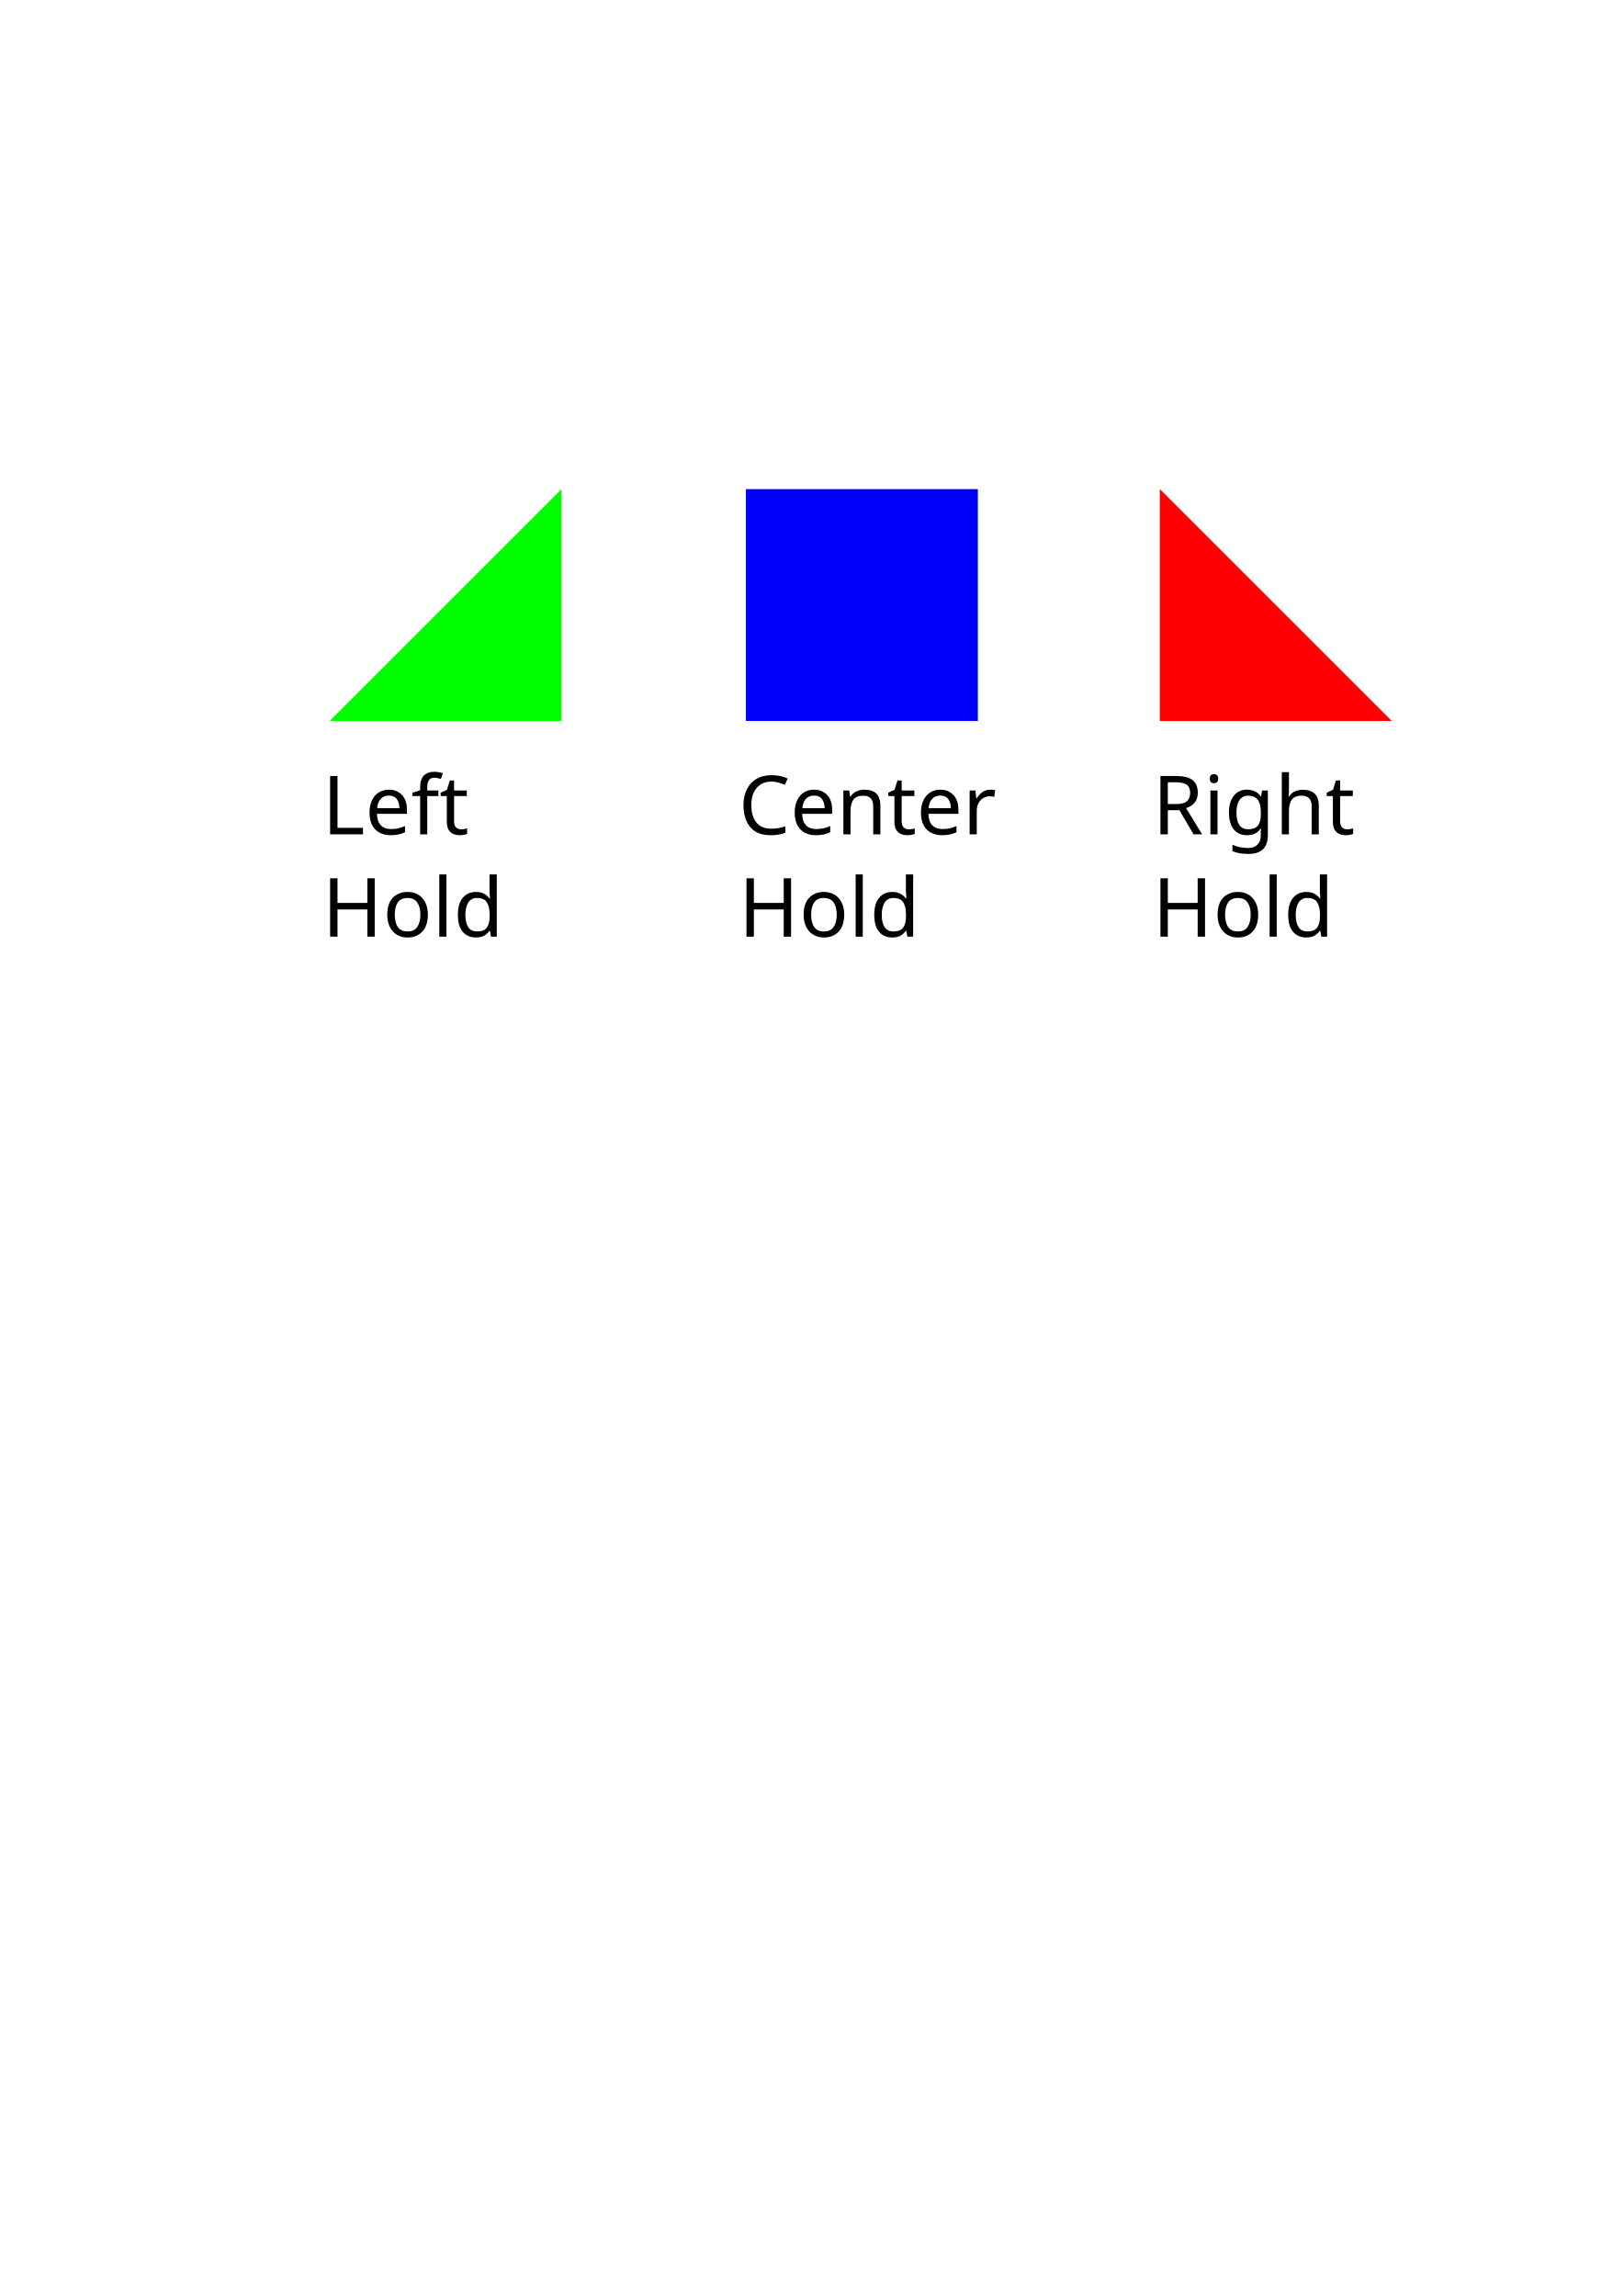
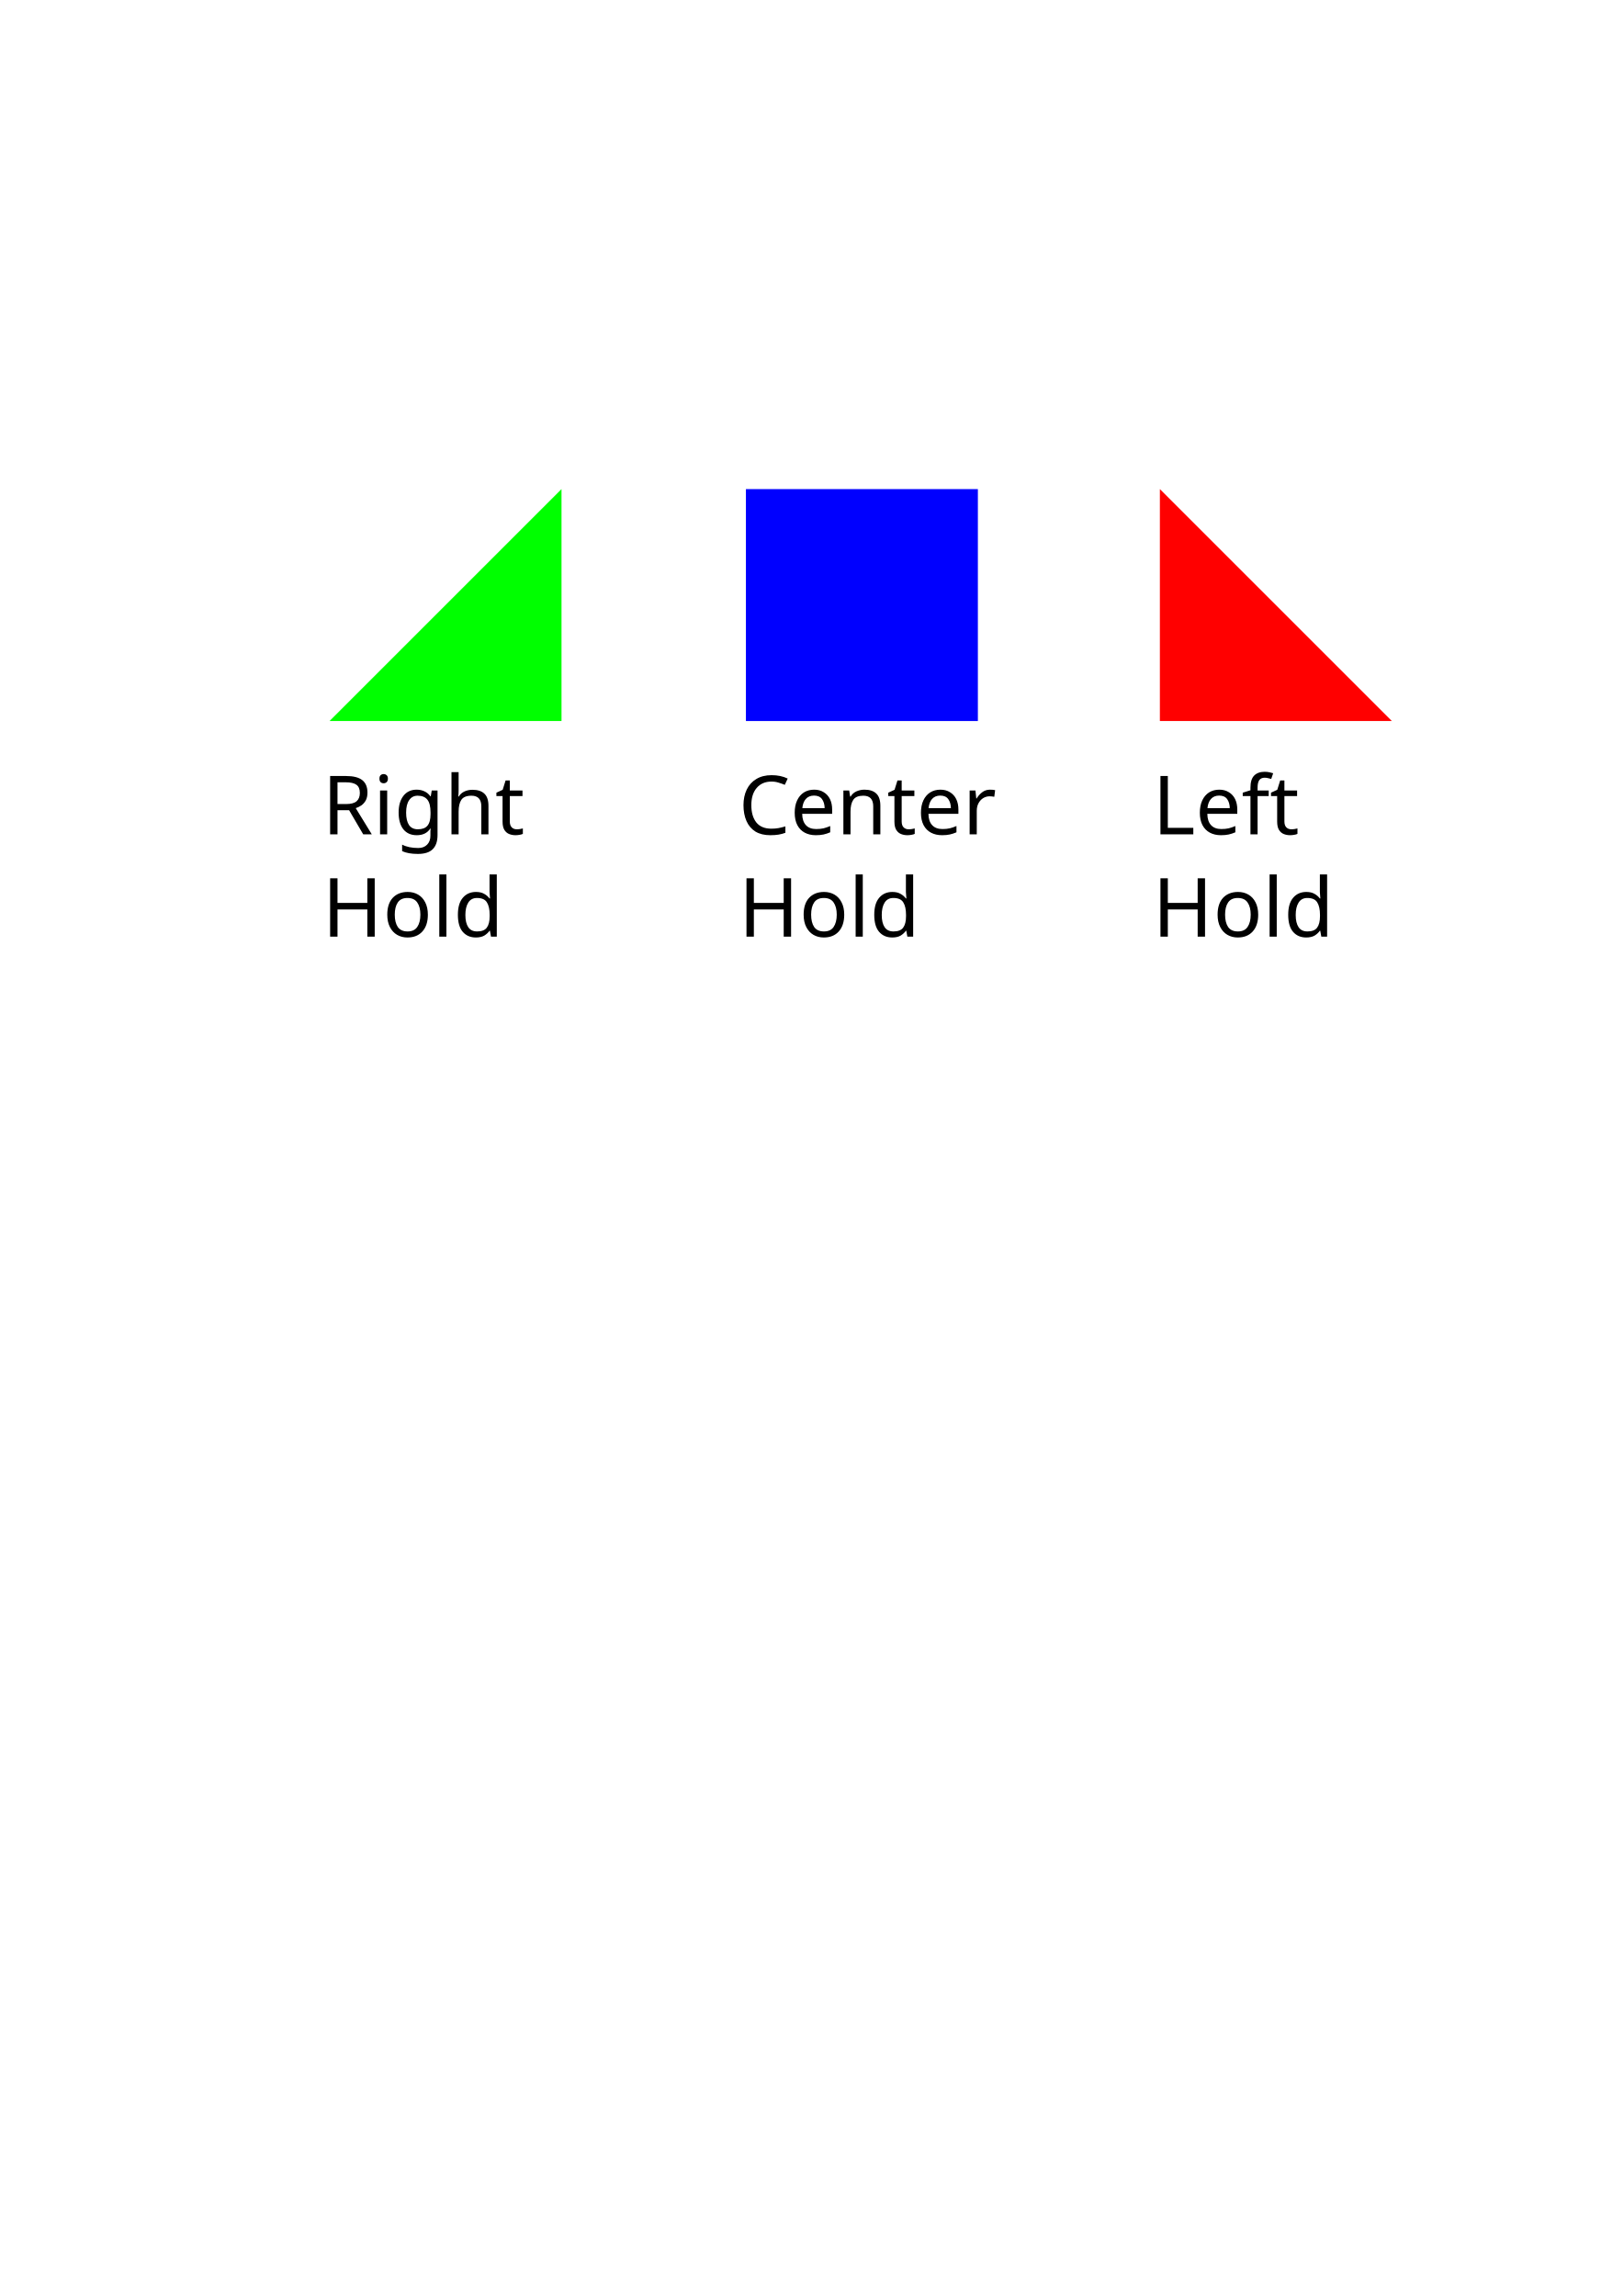
<svg xmlns="http://www.w3.org/2000/svg" width="210mm" height="297mm" viewBox="0 0 210 297" version="1.1" id="svg1">
  <defs id="defs1" />
  <g id="layer1">
    <g id="g2" transform="translate(-0.5072089,-0.8526865)">
      <rect style="fill:#0000ff;fill-rule:evenodd;stroke-width:0.285" id="rect1" width="30" height="30" x="96.98" y="64.121" />
      <text xml:space="preserve" style="font-style:normal;font-weight:normal;font-size:10.583px;line-height:1.25;font-family:sans-serif;fill:#000000;fill-opacity:1;stroke:none;stroke-width:0.265" x="96.023" y="108.783" id="text1">
        <tspan id="tspan1" style="stroke-width:0.265" x="96.023" y="108.783">Center</tspan>
        <tspan style="stroke-width:0.265" x="96.023" y="122.012" id="tspan2">Hold</tspan>
      </text>
    </g>
    <g id="g2-6" transform="translate(-54.35746,-0.8526861)">
      <g id="g3">
        <path id="rect1-89" style="fill:#00ff00;fill-rule:evenodd;stroke-width:0.285" d="m 126.98,64.121 v 30 H 96.98 Z" />
        <text xml:space="preserve" style="font-style:normal;font-weight:normal;font-size:10.583px;line-height:1.25;font-family:sans-serif;fill:#000000;fill-opacity:1;stroke:none;stroke-width:0.265" x="96.023" y="108.783" id="text1-2">
-           <tspan id="tspan1-2" style="stroke-width:0.265" x="96.023" y="108.783">Left</tspan>
+           <tspan id="tspan1-2" style="stroke-width:0.265" x="96.023" y="108.783">Right</tspan>
          <tspan style="stroke-width:0.265" x="96.023" y="122.012" id="tspan2-4">Hold</tspan>
        </text>
      </g>
    </g>
    <g id="g2-8" transform="translate(53.03159,-0.8526861)">
      <path id="rect1-8" style="fill:#ff0000;fill-rule:evenodd;stroke-width:0.285" d="m 96.98,64.121 30,30 H 96.98 Z" />
      <text xml:space="preserve" style="font-style:normal;font-weight:normal;font-size:10.583px;line-height:1.25;font-family:sans-serif;fill:#000000;fill-opacity:1;stroke:none;stroke-width:0.265" x="96.023" y="108.783" id="text1-4">
-         <tspan id="tspan1-1" style="stroke-width:0.265" x="96.023" y="108.783">Right</tspan>
+         <tspan id="tspan1-1" style="stroke-width:0.265" x="96.023" y="108.783">Left</tspan>
        <tspan style="stroke-width:0.265" x="96.023" y="122.012" id="tspan2-9">Hold</tspan>
      </text>
    </g>
  </g>
</svg>
